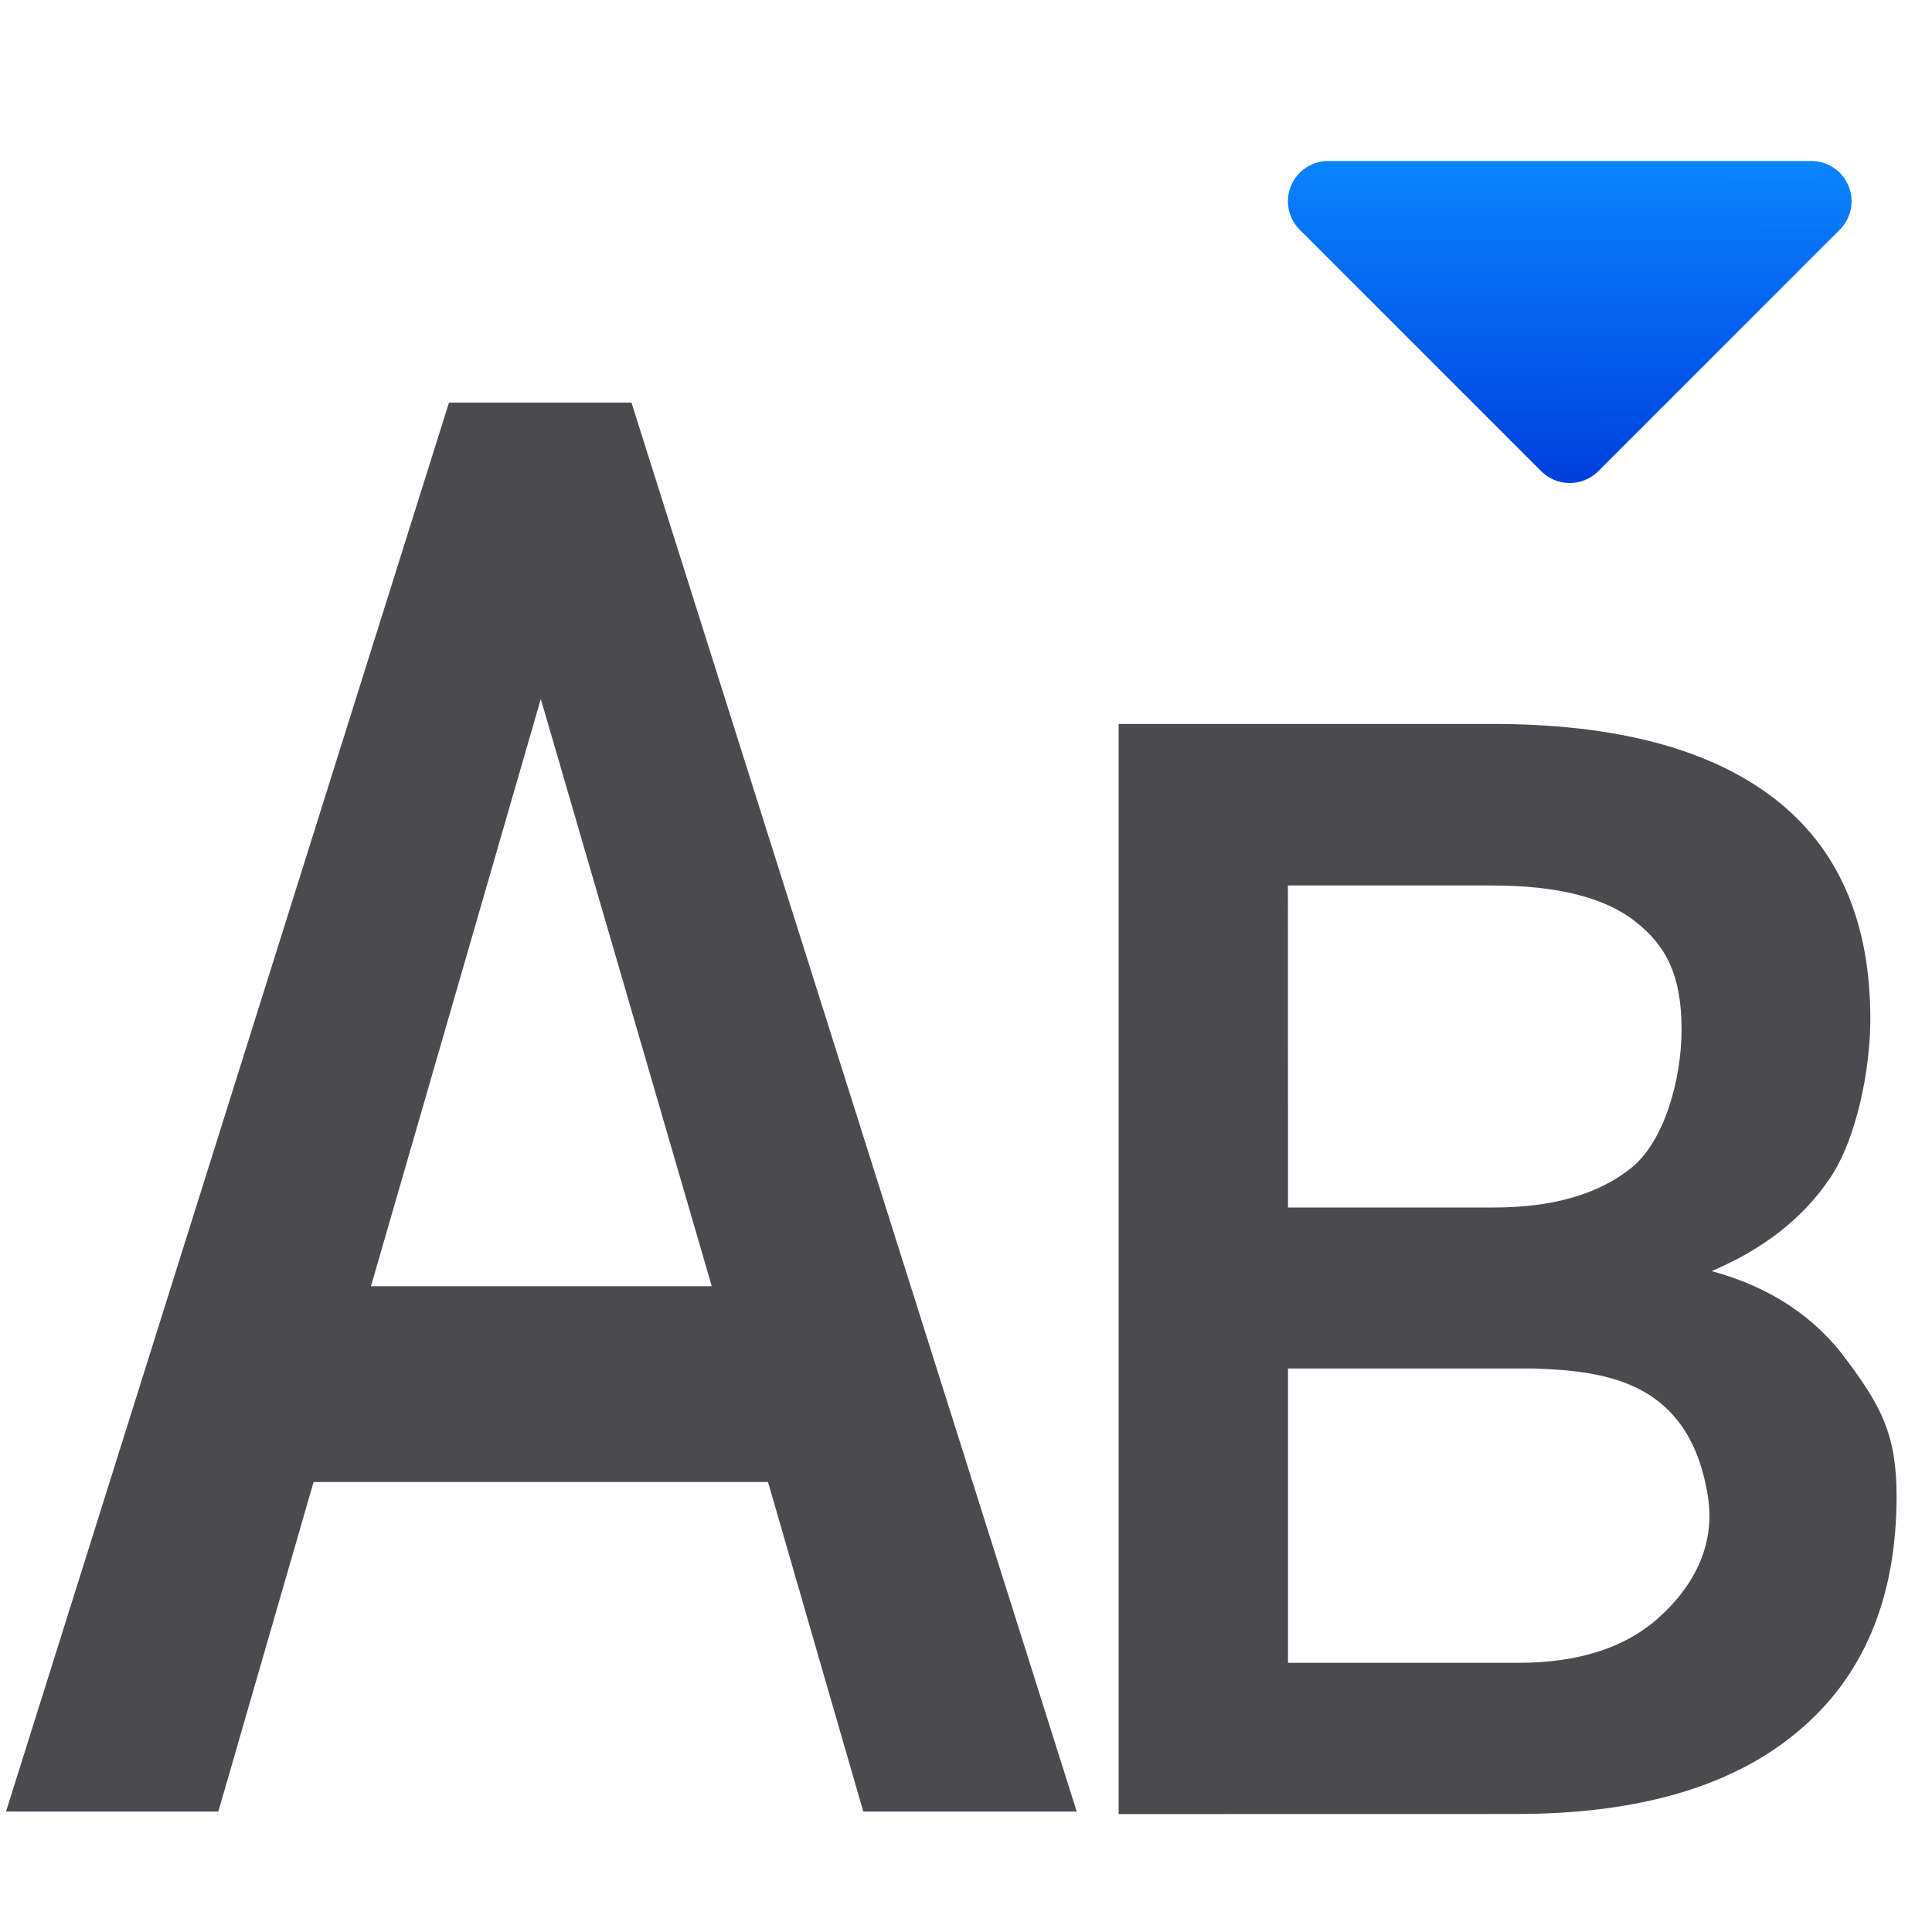
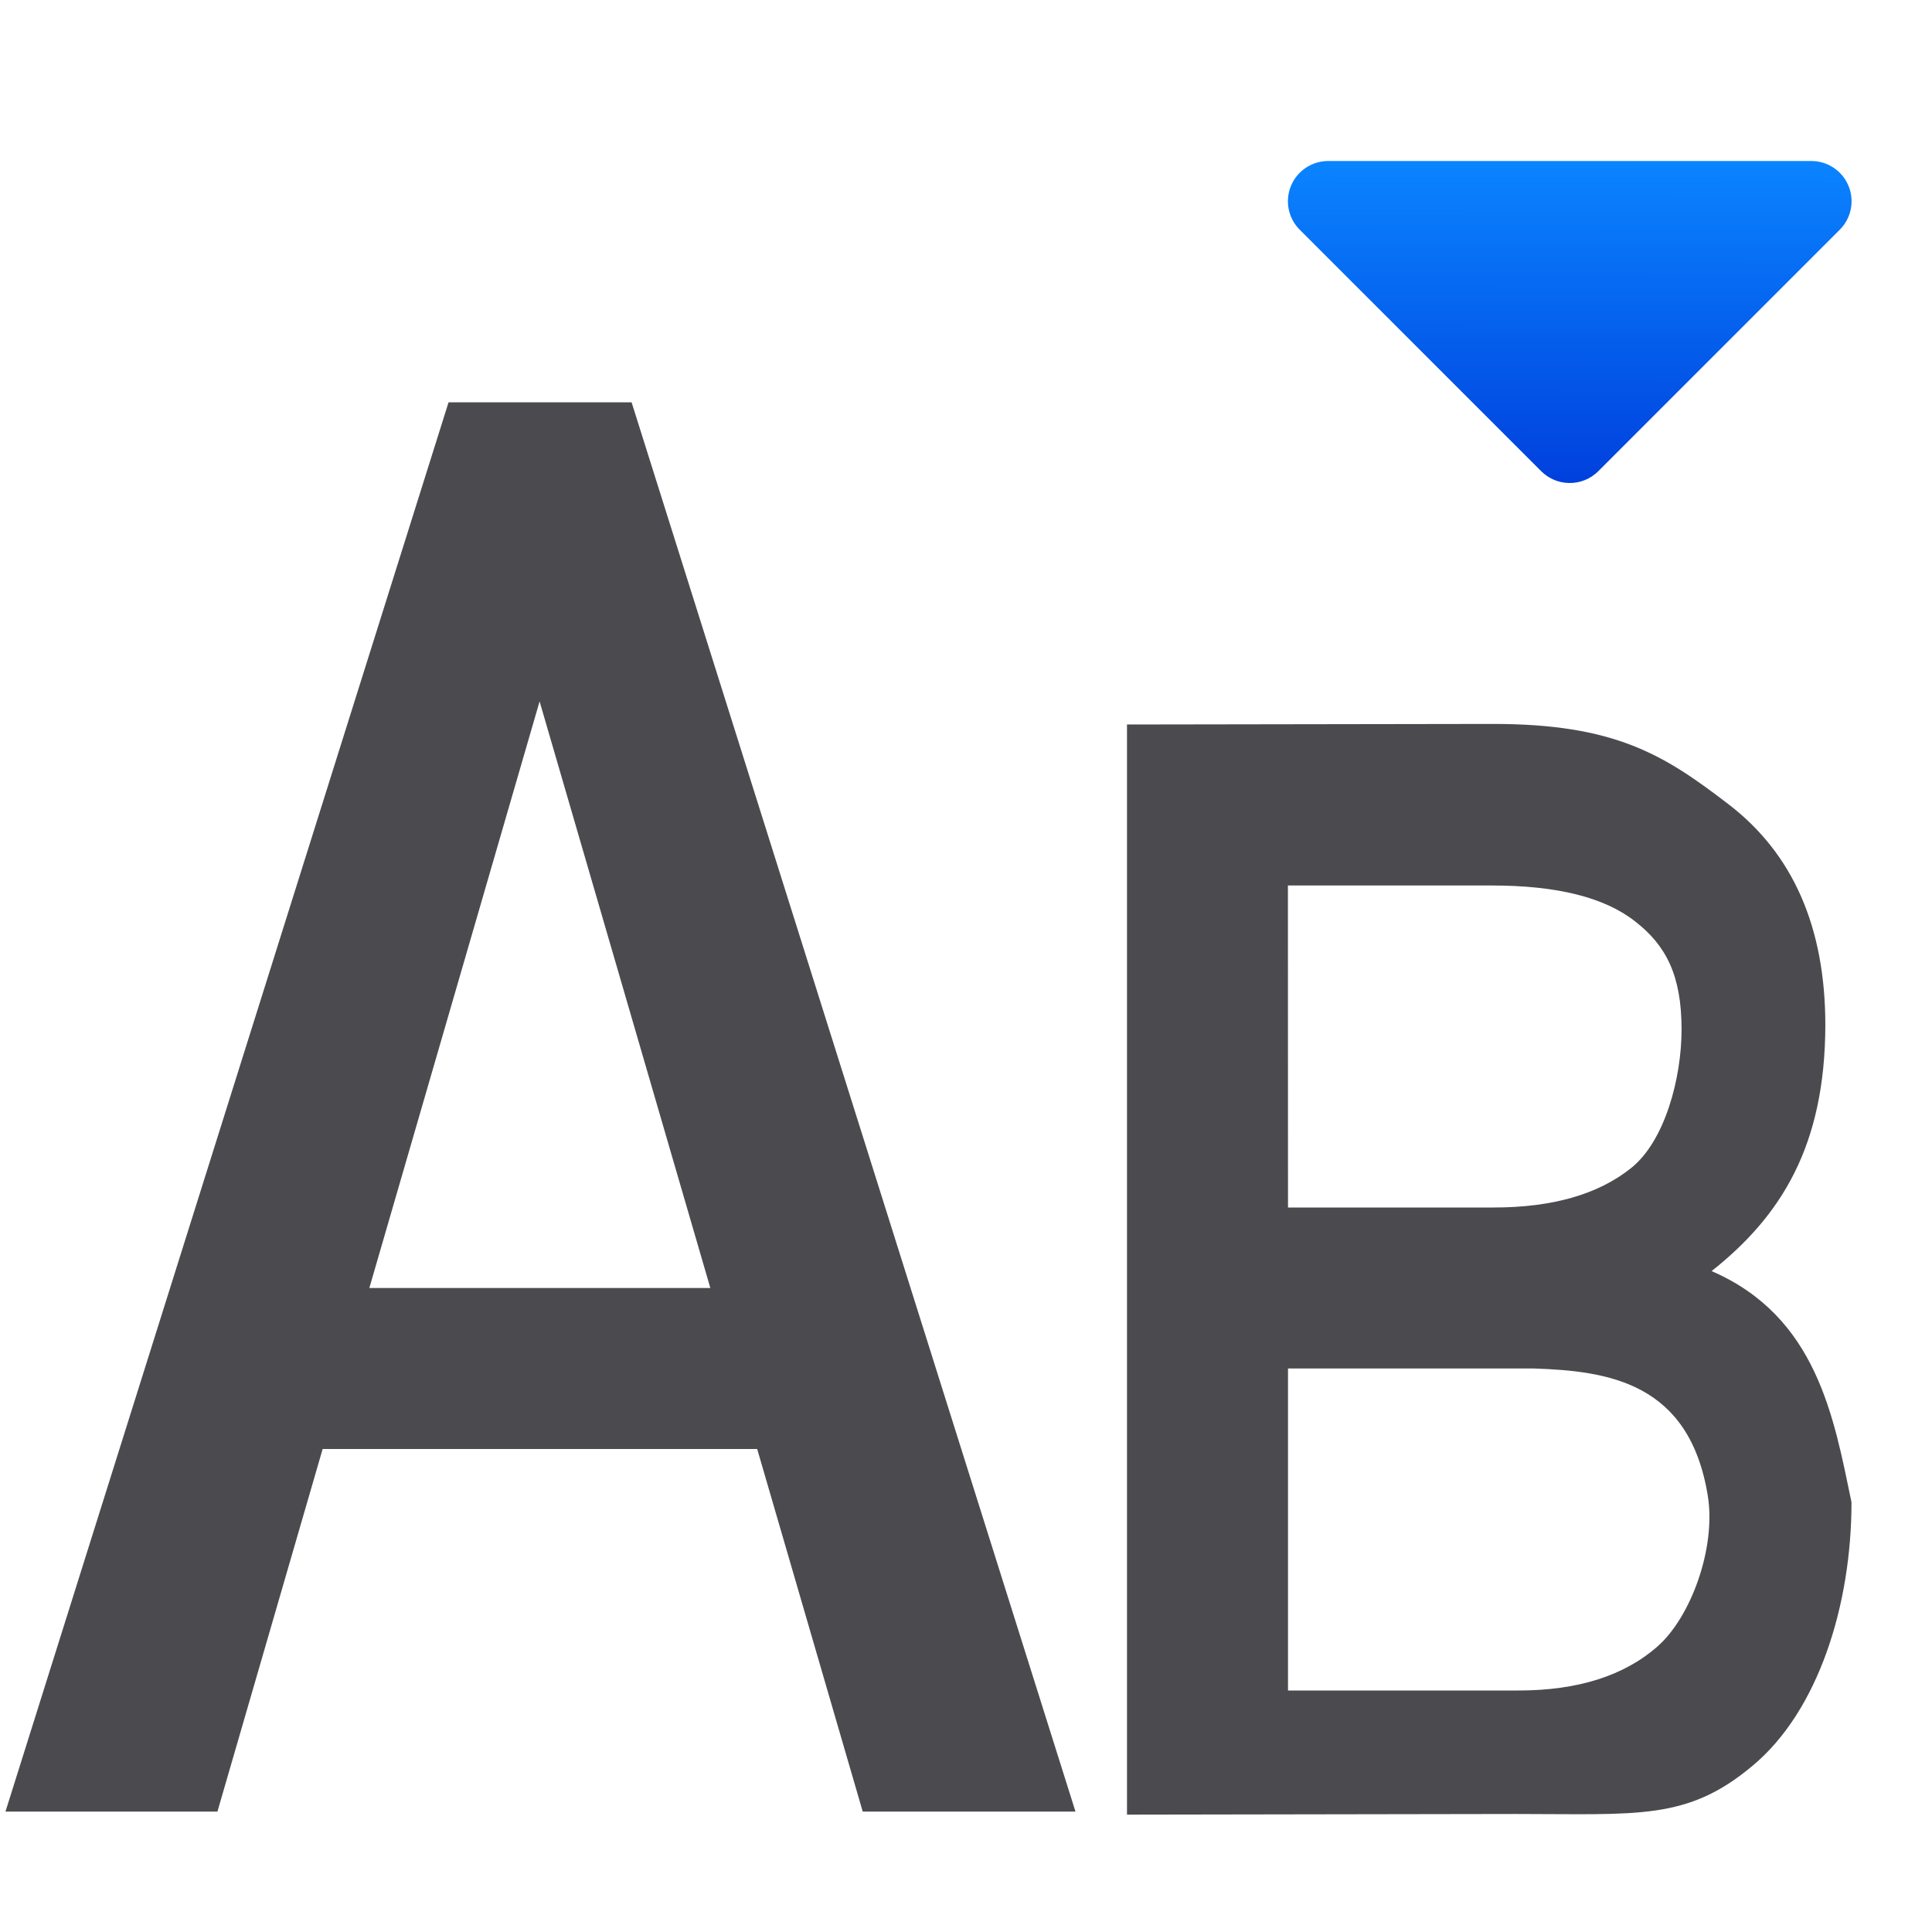
<svg xmlns="http://www.w3.org/2000/svg" viewBox="0 0 24 24">
  <linearGradient id="a" gradientTransform="matrix(1 0 0 -1 0 7.999941)" gradientUnits="userSpaceOnUse" x1="19.492" x2="19.5" y1="2" y2="6">
    <stop offset="0" stop-color="#0040dd" />
    <stop offset="1" stop-color="#0a84ff" />
  </linearGradient>
-   <path d="m13.896 22.535v-13.542h4.641c1.532 0 2.697.307 3.497.921s1.2 1.528 1.2 2.744c0 .62-.167 1.483-.502 1.979-.335.496-.825.88-1.47 1.153.732.198 1.296.574 1.693 1.125.403.546.605.898.605 1.666 0 1.271-.409 2.248-1.228 2.93-.812.682-1.978 1.023-3.497 1.023zm2.104-5.535v3.656h2.862c.738 0 1.315-.183 1.73-.549.415-.366.727-.883.623-1.525-.228-1.408-1.234-1.551-2.158-1.582zm0-2h2.555c.732 0 1.302-.164 1.711-.493.415-.335.623-1.111.623-1.719 0-.67-.192-1.044-.577-1.342-.378-.298-.97-.446-1.776-.446h-2.537z" fill="#4b4b4f" stroke-width=".476" />
-   <text style="font-size:22.465;font-family:sans-serif;letter-spacing:0;word-spacing:0;fill:#4b4b4f;stroke-width:.562" transform="scale(.9123599 1.096059)" x="-.122" y="20.532">
-     <tspan fill="#4b4b4f" font-family="Roboto" font-weight="500" stroke-width=".562" x="-.122" y="20.532">A</tspan>
-   </text>
+   <path d="m14 22.542v-13.542l4.537-.007c1.532-.002 2.138.386 2.938 1.0.8.614 1.2 1.528 1.2 2.744-.004 1.494-.545 2.366-1.413 3.053 1.307.566 1.518 1.814 1.738 2.871 0 1.271-.409 2.591-1.228 3.273-.812.682-1.419.6-2.938.6zm2-5.542v4h2.862c.738 0 1.315-.183 1.73-.549.415-.366.727-1.226.623-1.869-.228-1.408-1.234-1.551-2.158-1.582zm0-2h2.555c.732 0 1.302-.164 1.711-.493.415-.335.623-1.111.623-1.719 0-.67-.192-1.044-.577-1.342-.378-.298-.97-.446-1.776-.446h-2.537z" fill="#4b4b4f" stroke-width=".476" />
+   <path d="m5.572 4.998-5.504 17.506h2.633l1.307-4.504h5.398l1.311 4.504h2.643l-5.514-17.506zm1.131 3.715 2.121 7.287h-4.236z" fill="#4b4b4f" stroke-width=".562" />
  <path d="m19.492 6a.5.5 0 0 1 -.346-.146l-3-3a.5.5 0 0 1 .354-.854h6a.5.5 0 0 1 .354.854l-3 3a.5.5 0 0 1 -.361.146z" fill="url(#a)" />
</svg>
